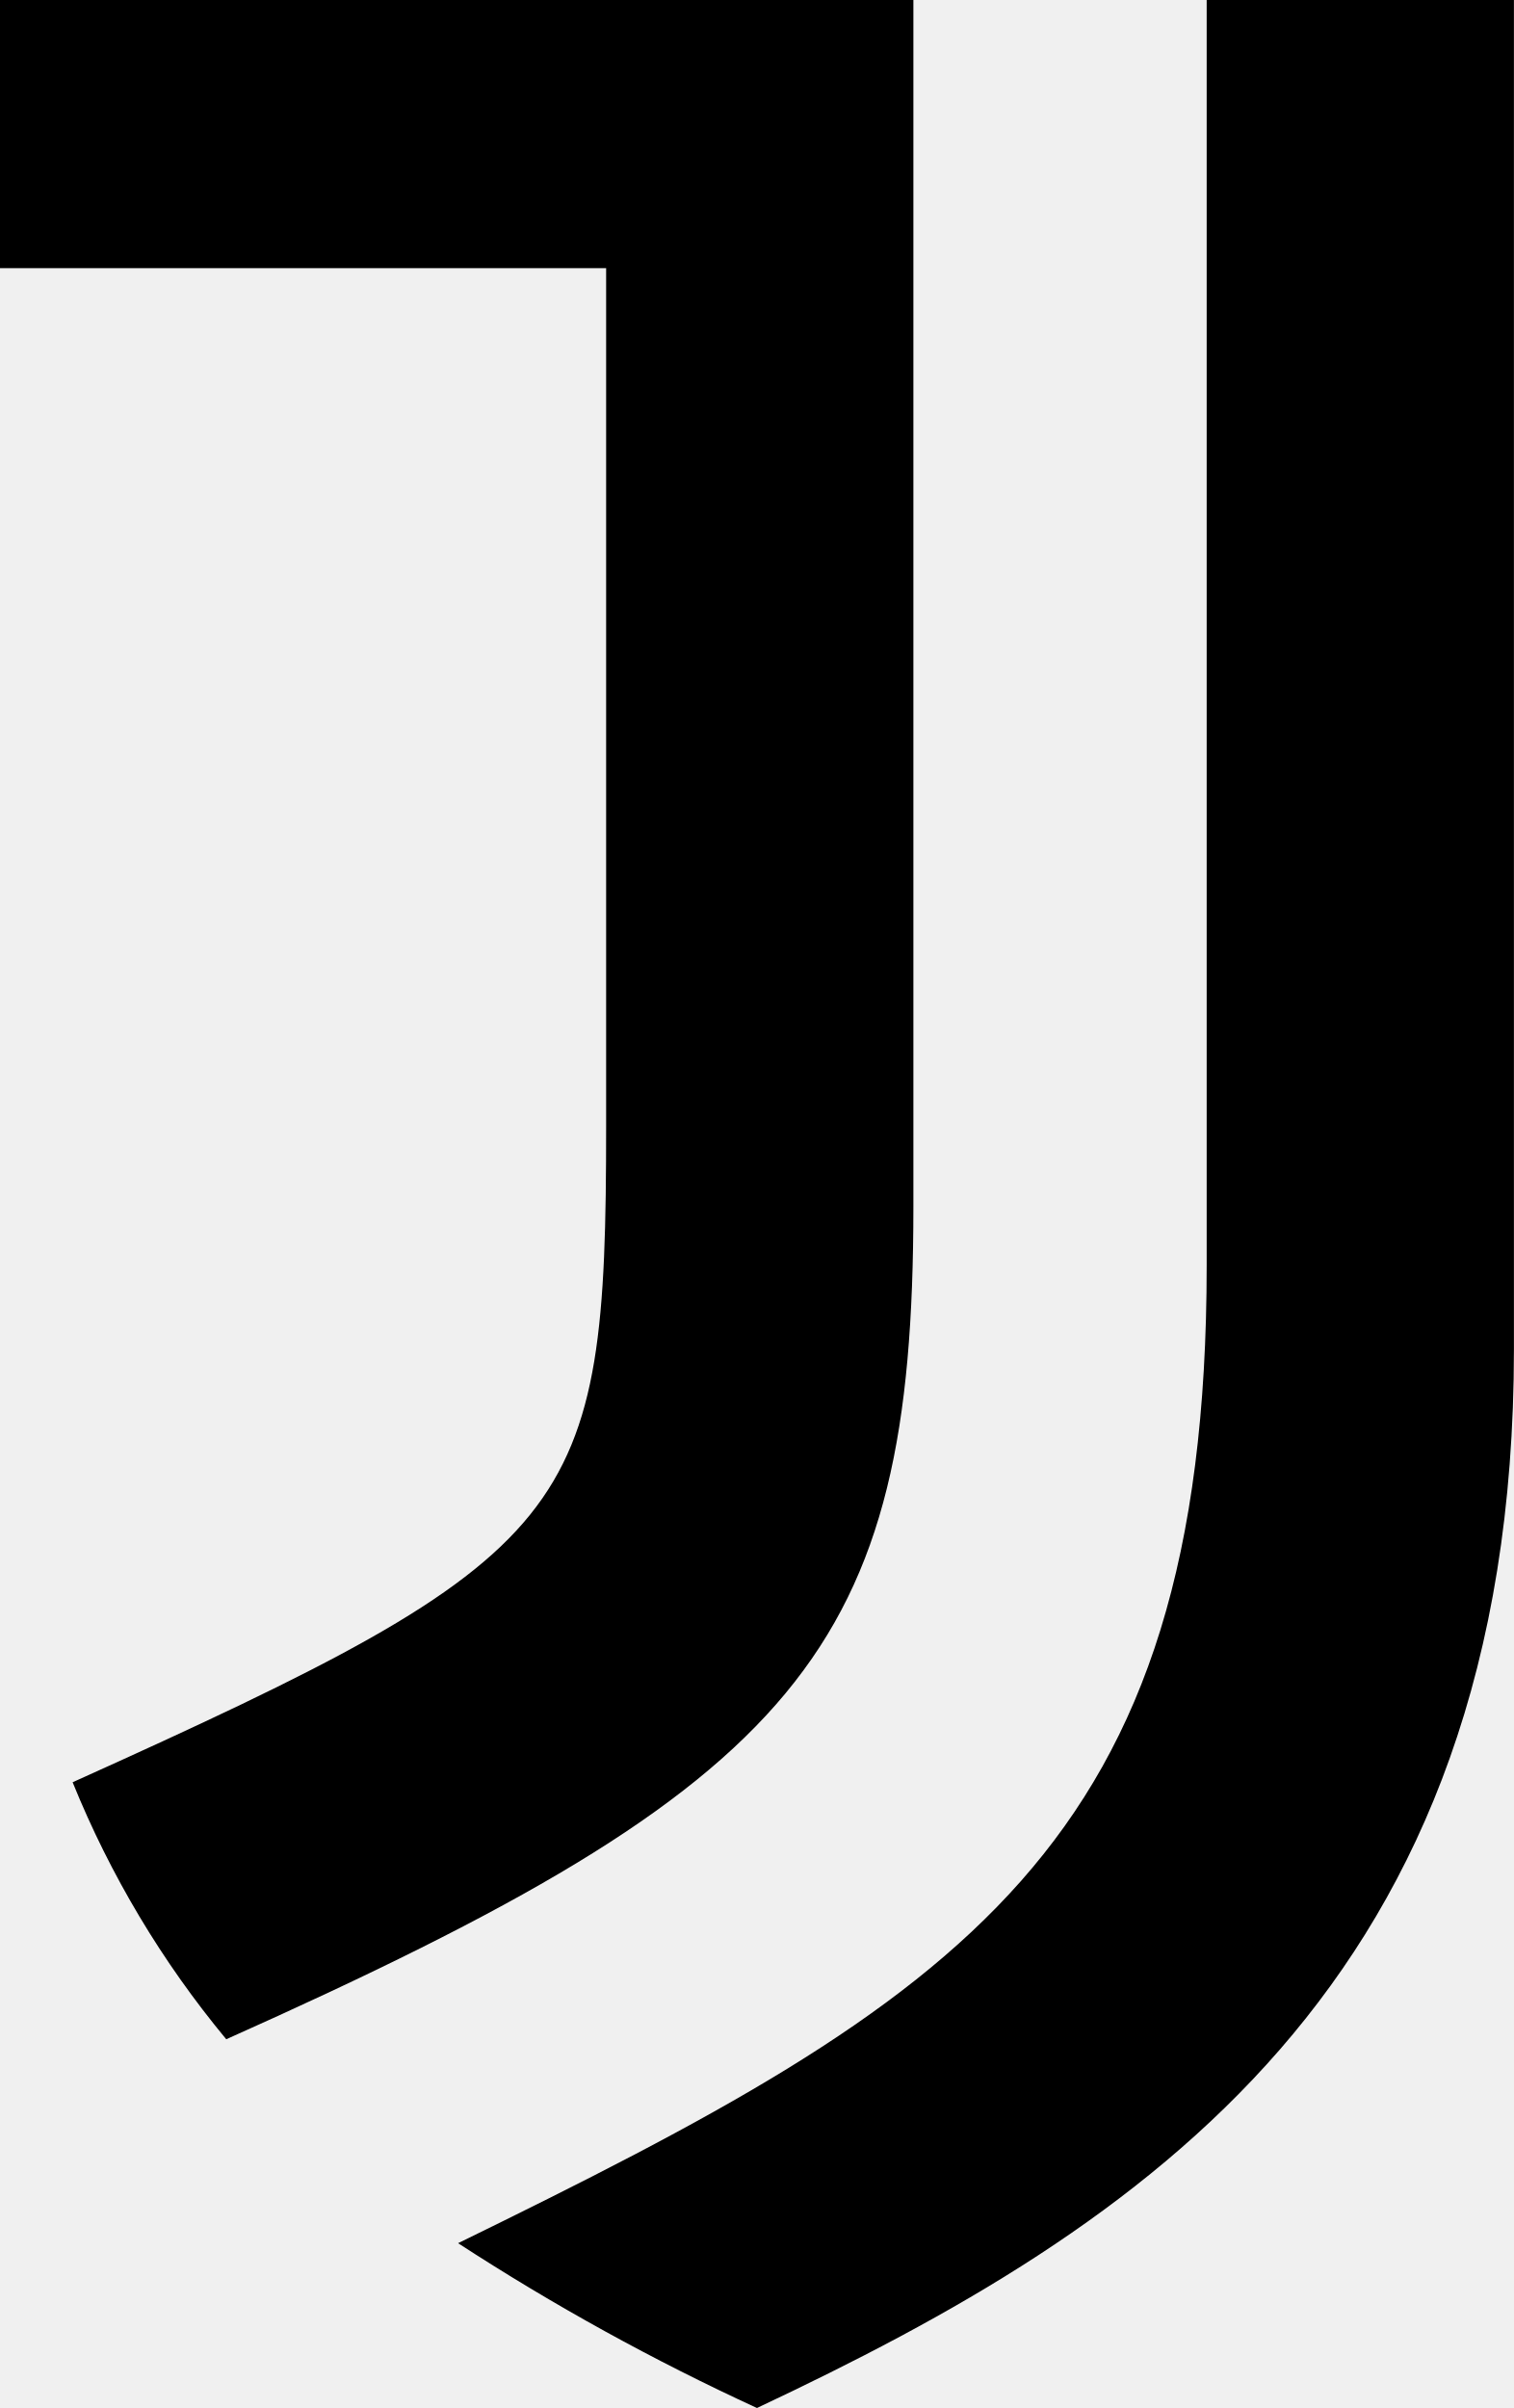
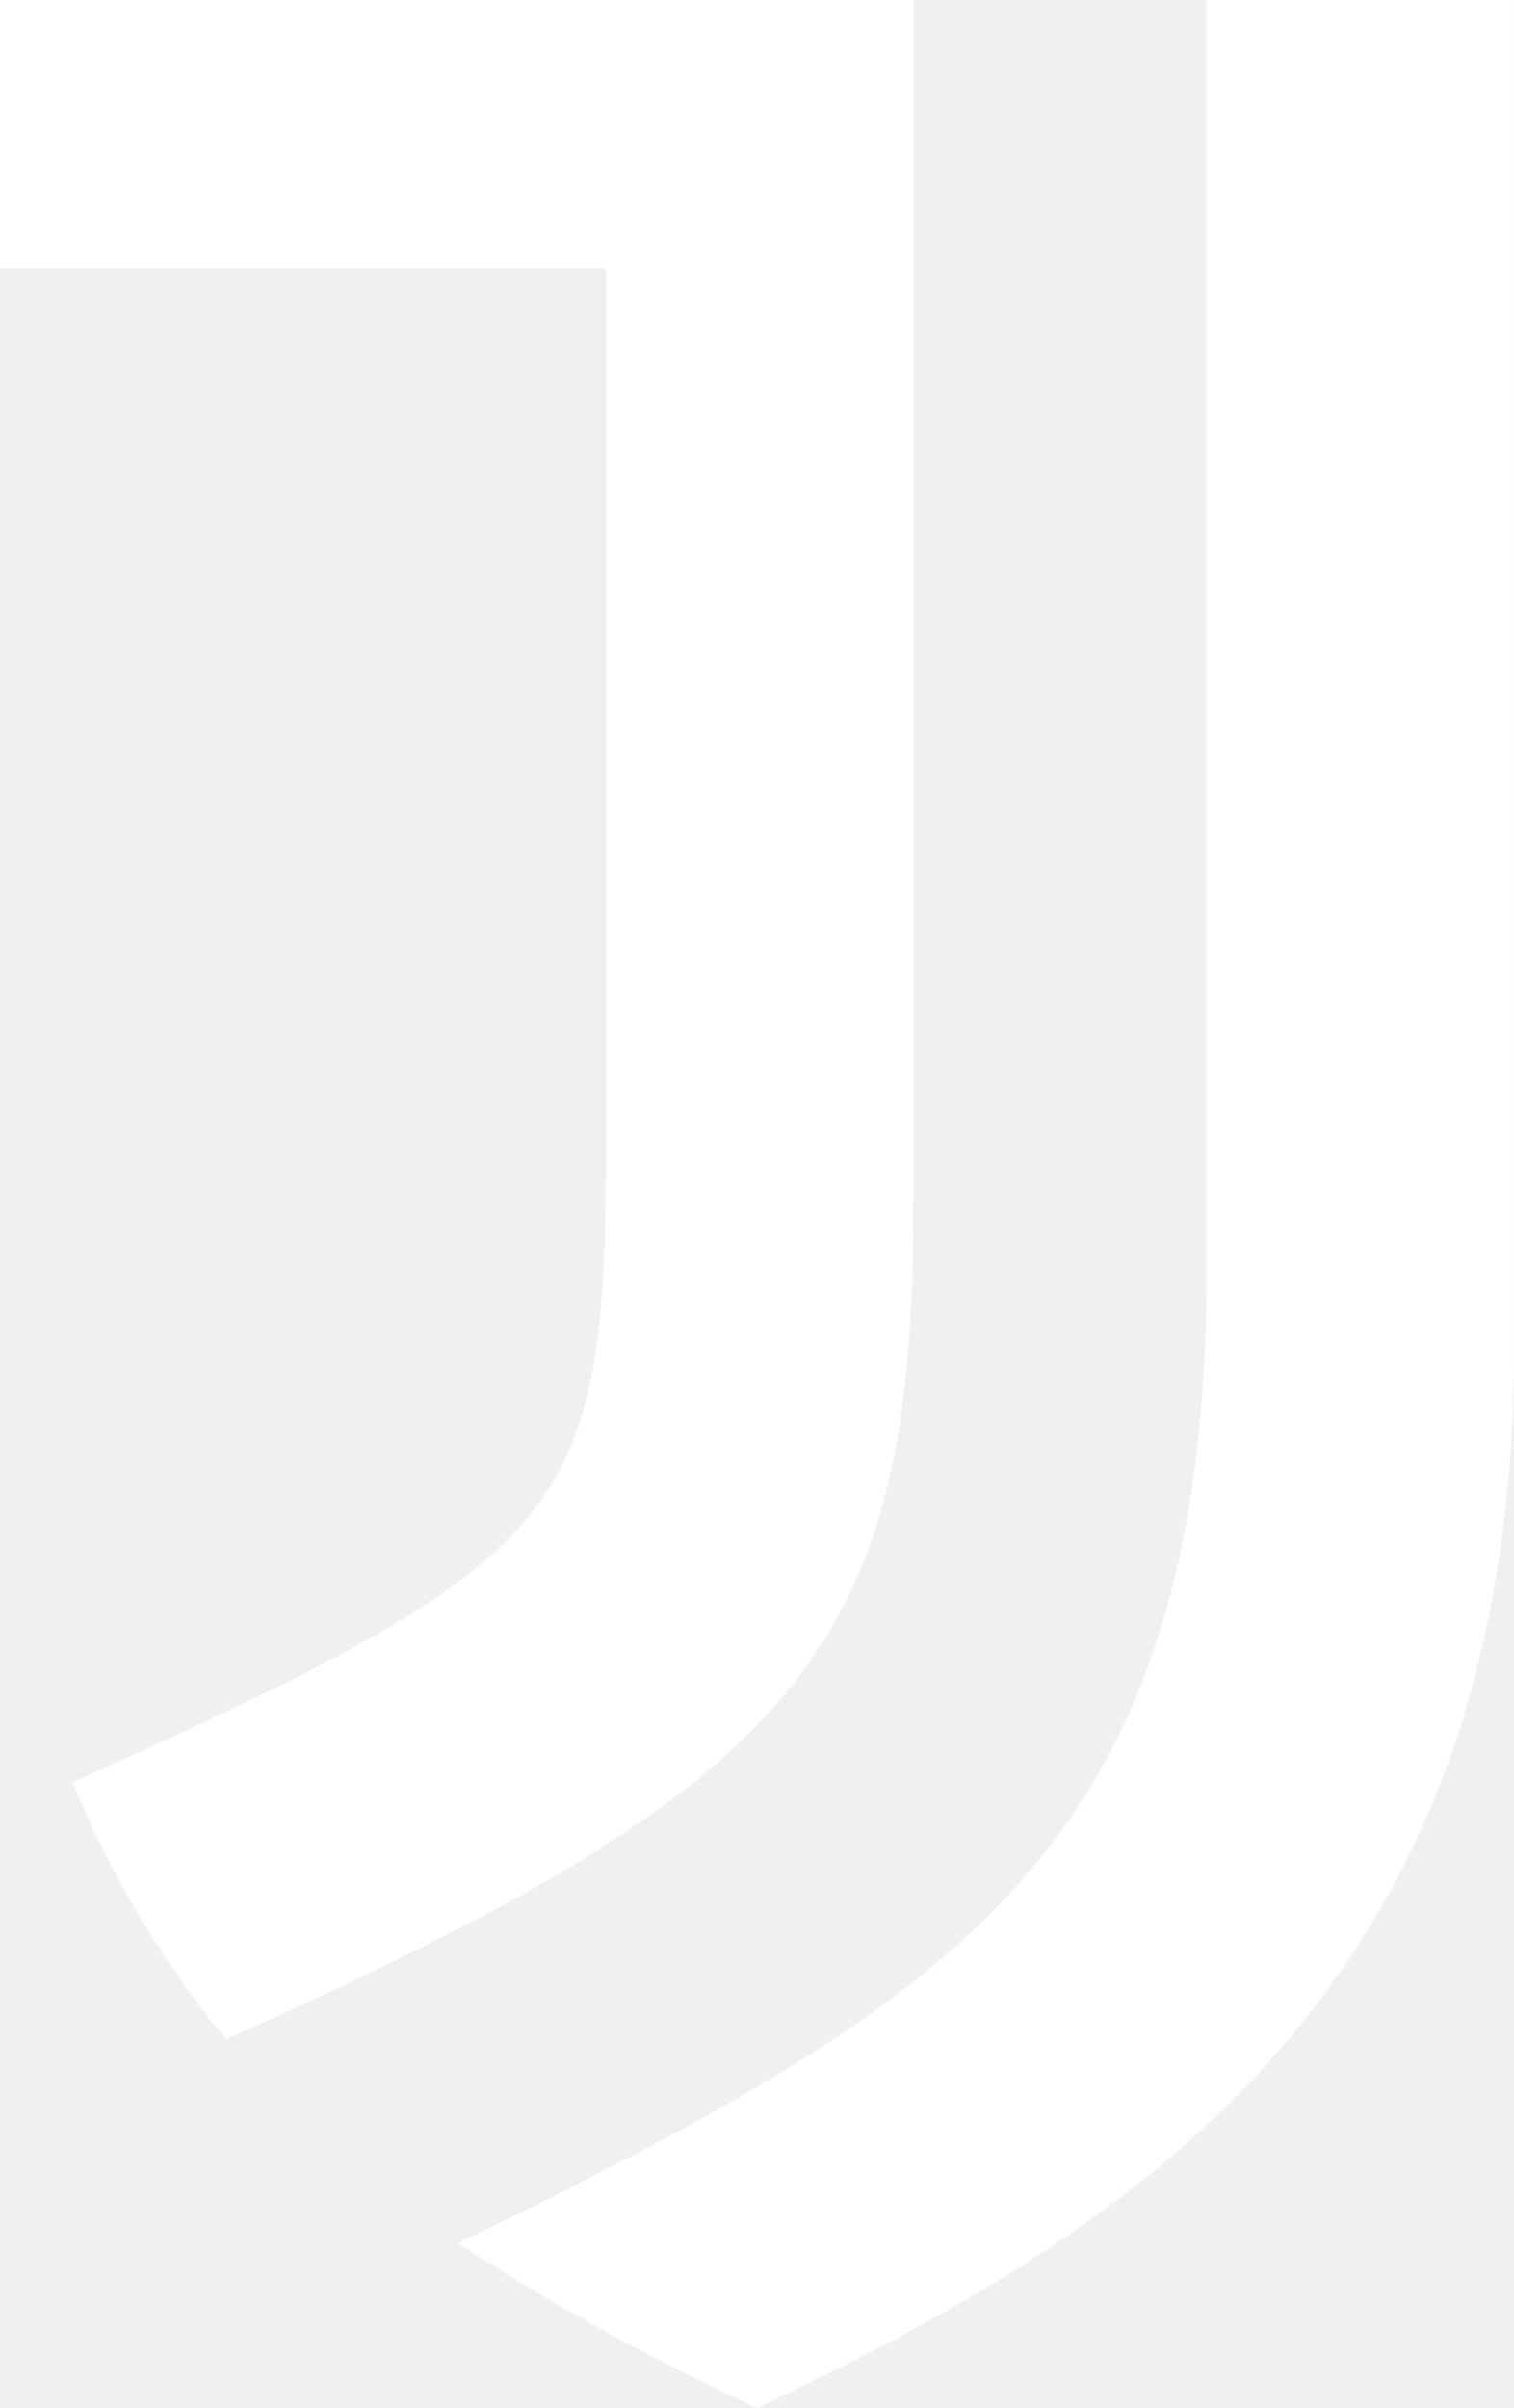
<svg xmlns="http://www.w3.org/2000/svg" viewBox="0 0 54.2 86.2">
-   <path d="M43.2 45.3c0 20.9-8.8 26.2-26.8 35a84 84 0 0 0 10.7 5.9c13.8-6.5 27.1-15.1 27.1-37.9V0h-11ZM32.7 0H0v9.6h21.7v30.7c0 14-.9 15.3-19.1 23.5A35 35 0 0 0 8.1 73c20.6-9.2 24.6-13.9 24.6-29.8Z" data-source="https://football-logos.cc" />
+   <path fill="#fff" d="M43.2 45.3c0 20.9-8.8 26.2-26.8 35a84 84 0 0 0 10.7 5.9c13.8-6.5 27.1-15.1 27.1-37.9V0h-11ZM32.7 0H0v9.6h21.7v30.7c0 14-.9 15.3-19.1 23.5A35 35 0 0 0 8.1 73c20.6-9.2 24.6-13.9 24.6-29.8Z" data-source="https://football-logos.cc" />
</svg>
